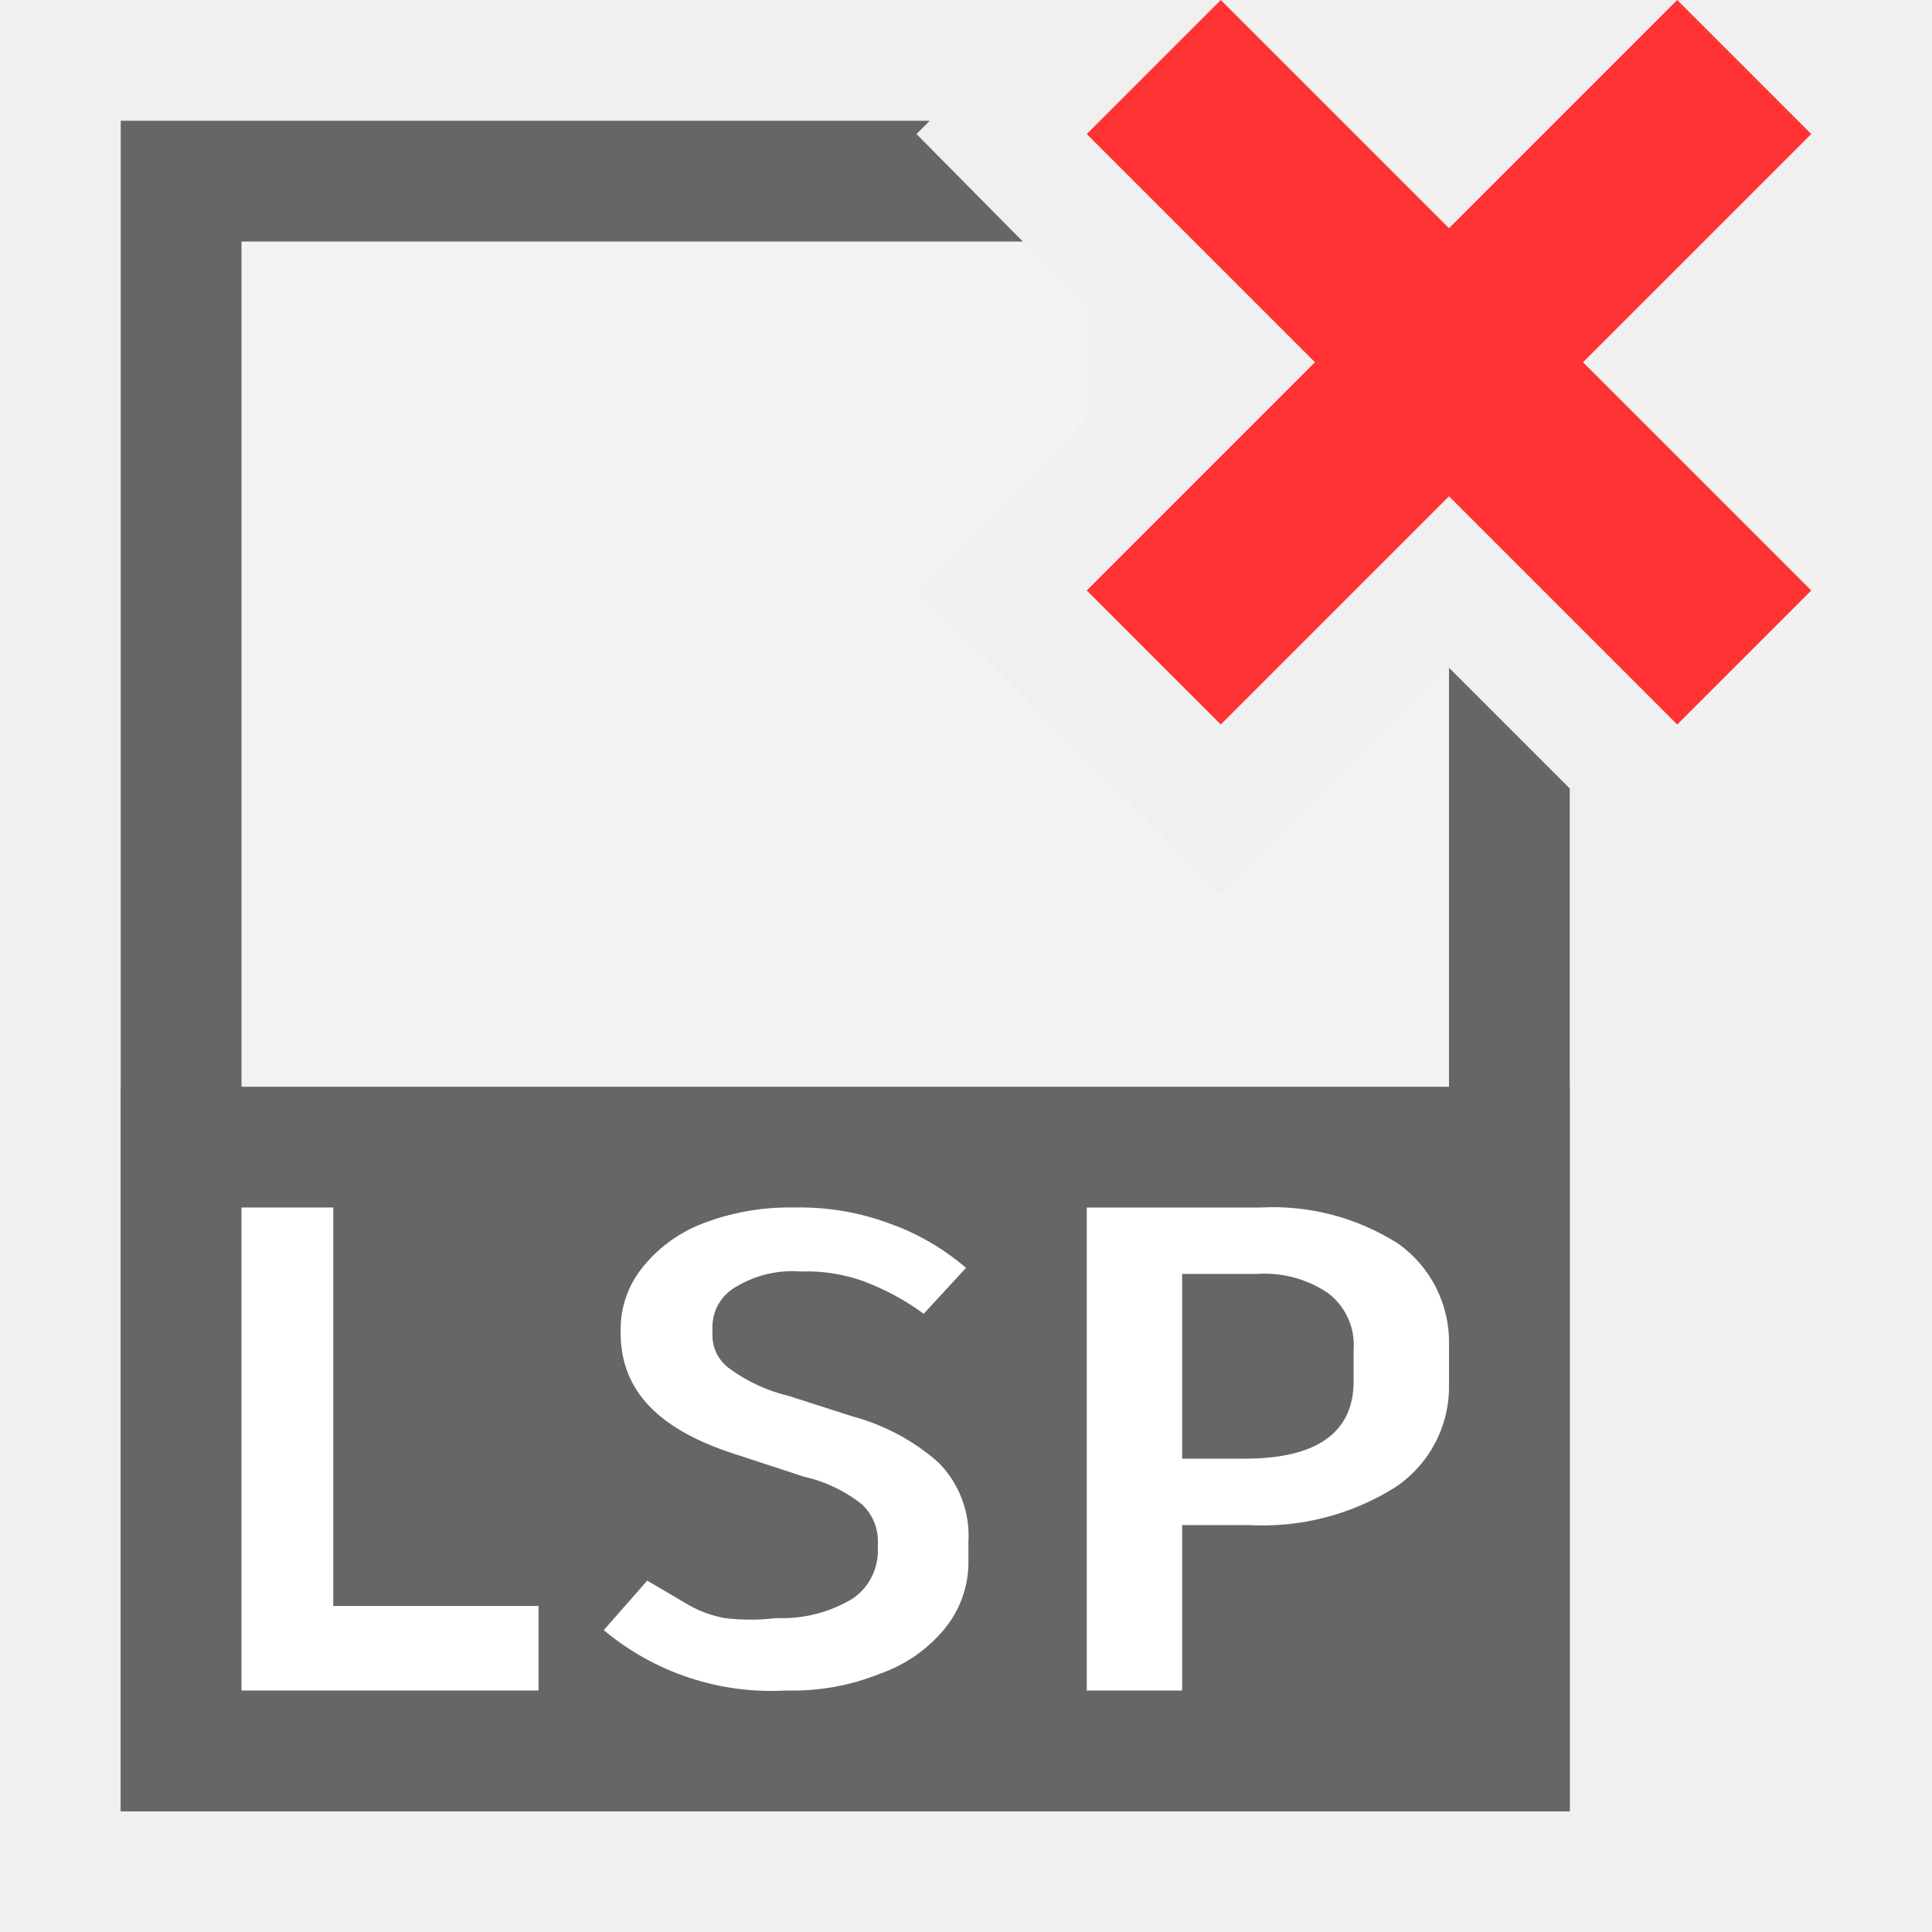
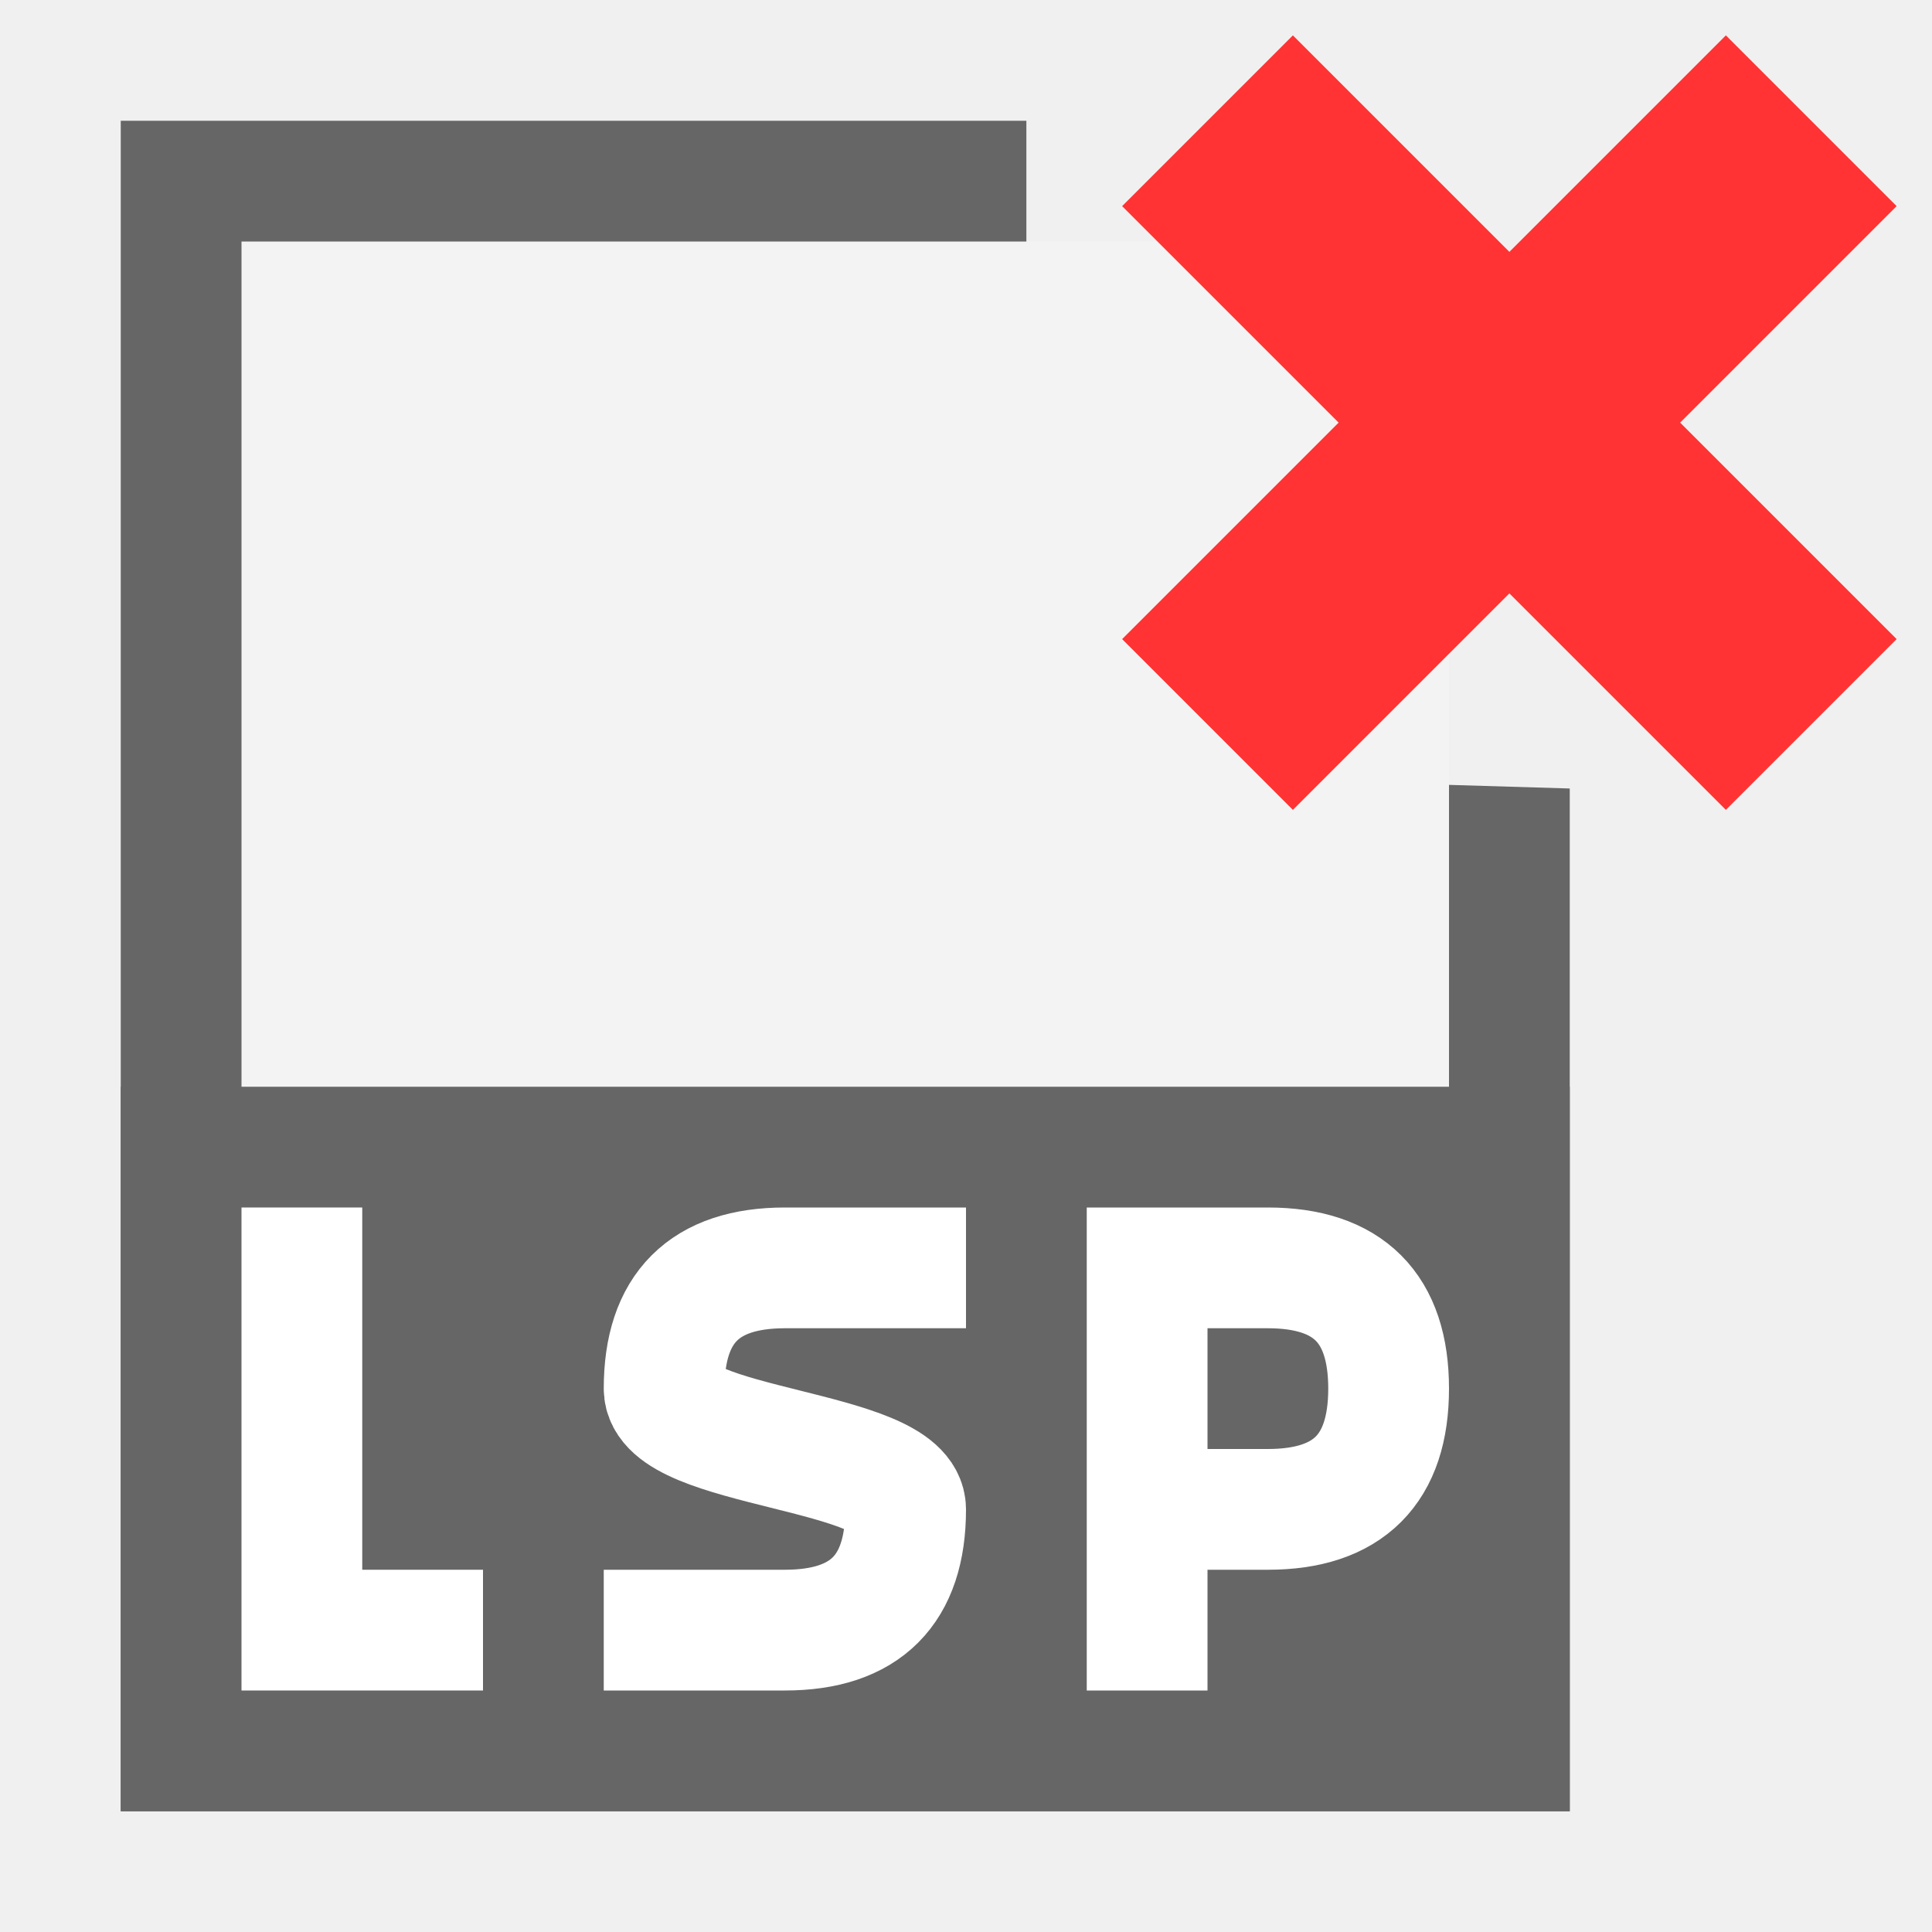
- <svg xmlns="http://www.w3.org/2000/svg" id="layer" viewBox="0 0 16 16">
-   <defs>
-     <style>.cls-1{fill:#f3f3f3;}.cls-2{fill:#666;}.cls-3{fill:#f33;}.cls-4{fill:#fff;}.cls-5{fill:none;}</style>
-   </defs>
-   <polygon class="cls-1" points="7.59 4.89 9 3.47 9 2.53 8.47 2 2 2 2 4 2 14 12 14 12 5.53 10.11 7.41 7.59 4.89" />
-   <polygon class="cls-2" points="12 5.53 12 14 2 14 2 2 8.47 2 7.59 1.11 7.7 1 1 1 1 15 13 15 13 6.53 12 5.53" />
-   <polygon class="cls-3" points="15 1.11 13.89 0 12 1.89 10.11 0 9 1.11 10.89 3 9 4.89 10.11 6 12 4.11 13.89 6 15 4.89 13.11 3 15 1.11" />
-   <rect class="cls-2" x="1" y="9" width="12" height="6" />
-   <path class="cls-4" d="M4.46,13.3V14H2V10h.76v3.3Z" />
-   <path class="cls-4" d="M5,13.5l.36-.41.34.2A.93.93,0,0,0,6,13.4a1.75,1.75,0,0,0,.43,0,1.13,1.13,0,0,0,.63-.16.48.48,0,0,0,.21-.38v-.07a.42.42,0,0,0-.13-.33,1.18,1.18,0,0,0-.48-.23l-.58-.19c-.62-.2-.94-.52-.94-1V11a.81.81,0,0,1,.17-.49,1.18,1.18,0,0,1,.49-.37A2,2,0,0,1,6.58,10a2.13,2.13,0,0,1,.78.13A2,2,0,0,1,8,10.5l-.35.38a2.08,2.08,0,0,0-.5-.27,1.39,1.39,0,0,0-.52-.08.9.9,0,0,0-.54.13.38.38,0,0,0-.19.32v.09a.34.34,0,0,0,.15.27,1.35,1.35,0,0,0,.48.22l.53.17a1.77,1.77,0,0,1,.71.38.86.86,0,0,1,.25.66v.14a.87.87,0,0,1-.19.57,1.2,1.2,0,0,1-.54.38,1.94,1.94,0,0,1-.78.14A2.16,2.16,0,0,1,5,13.5Z" />
-   <path class="cls-4" d="M11.58,10.3a1,1,0,0,1,.42.84v.33a1,1,0,0,1-.45.85,2.07,2.07,0,0,1-1.21.31H9.79V14H9V10h1.44A1.93,1.93,0,0,1,11.58,10.3Zm-.37.88a.54.54,0,0,0-.21-.47.94.94,0,0,0-.59-.16H9.79v1.53h.52c.6,0,.9-.22.9-.64Z" />
-   <rect class="cls-5" width="16" height="16" />
-   <rect class="cls-5" width="16" height="16" />
+ <svg xmlns="http://www.w3.org/2000/svg" width="16px" height="16px" viewBox="0 0 16 16" version="1.1">
+   <g id="16" stroke="none" stroke-width="1" fill="none" fill-rule="evenodd">
+     <polygon id="Path" fill="#F3F3F3" fill-rule="nonzero" points="2 2 2 4 2 14 12 14 12 2" />
+     <polygon id="Path" fill="#666666" fill-rule="nonzero" points="12 14 2 14 2 2 8.5 2 8.5 1 1 1 1 15 13 15 13 6.53 12 6.5" />
+     <rect id="Rectangle" fill="#666666" fill-rule="nonzero" x="1" y="9" width="12" height="6" />
+     <path d="M9.5,14 L9.5,10.5 L10.5,10.5 C11.167,10.5 11.5,10.833 11.5,11.5 C11.5,12.167 11.167,12.5 10.5,12.5 L9.5,12.5" id="Path-2" stroke="#FFFFFF" />
+     <path d="M8,10.5 L6.5,10.5 C5.833,10.5 5.5,10.833 5.5,11.5 C5.5,12 7.5,12 7.5,12.5 C7.5,13.167 7.167,13.5 6.5,13.5 L5,13.5" id="Path-3" stroke="#FFFFFF" />
+     <polyline id="Path-4" stroke="#FFFFFF" points="2.5 10 2.5 13.5 4 13.5" />
+     <line x1="10" y1="1" x2="15" y2="6" id="Path-19" stroke="#FF3333" stroke-width="2" />
+     <line x1="15" y1="1" x2="10" y2="6" id="Path-20" stroke="#FF3333" stroke-width="2" />
+     <rect id="Rectangle-Copy-2" fill="#D8D8D8" opacity="0" x="0" y="0" width="16" height="16" />
+   </g>
</svg>
